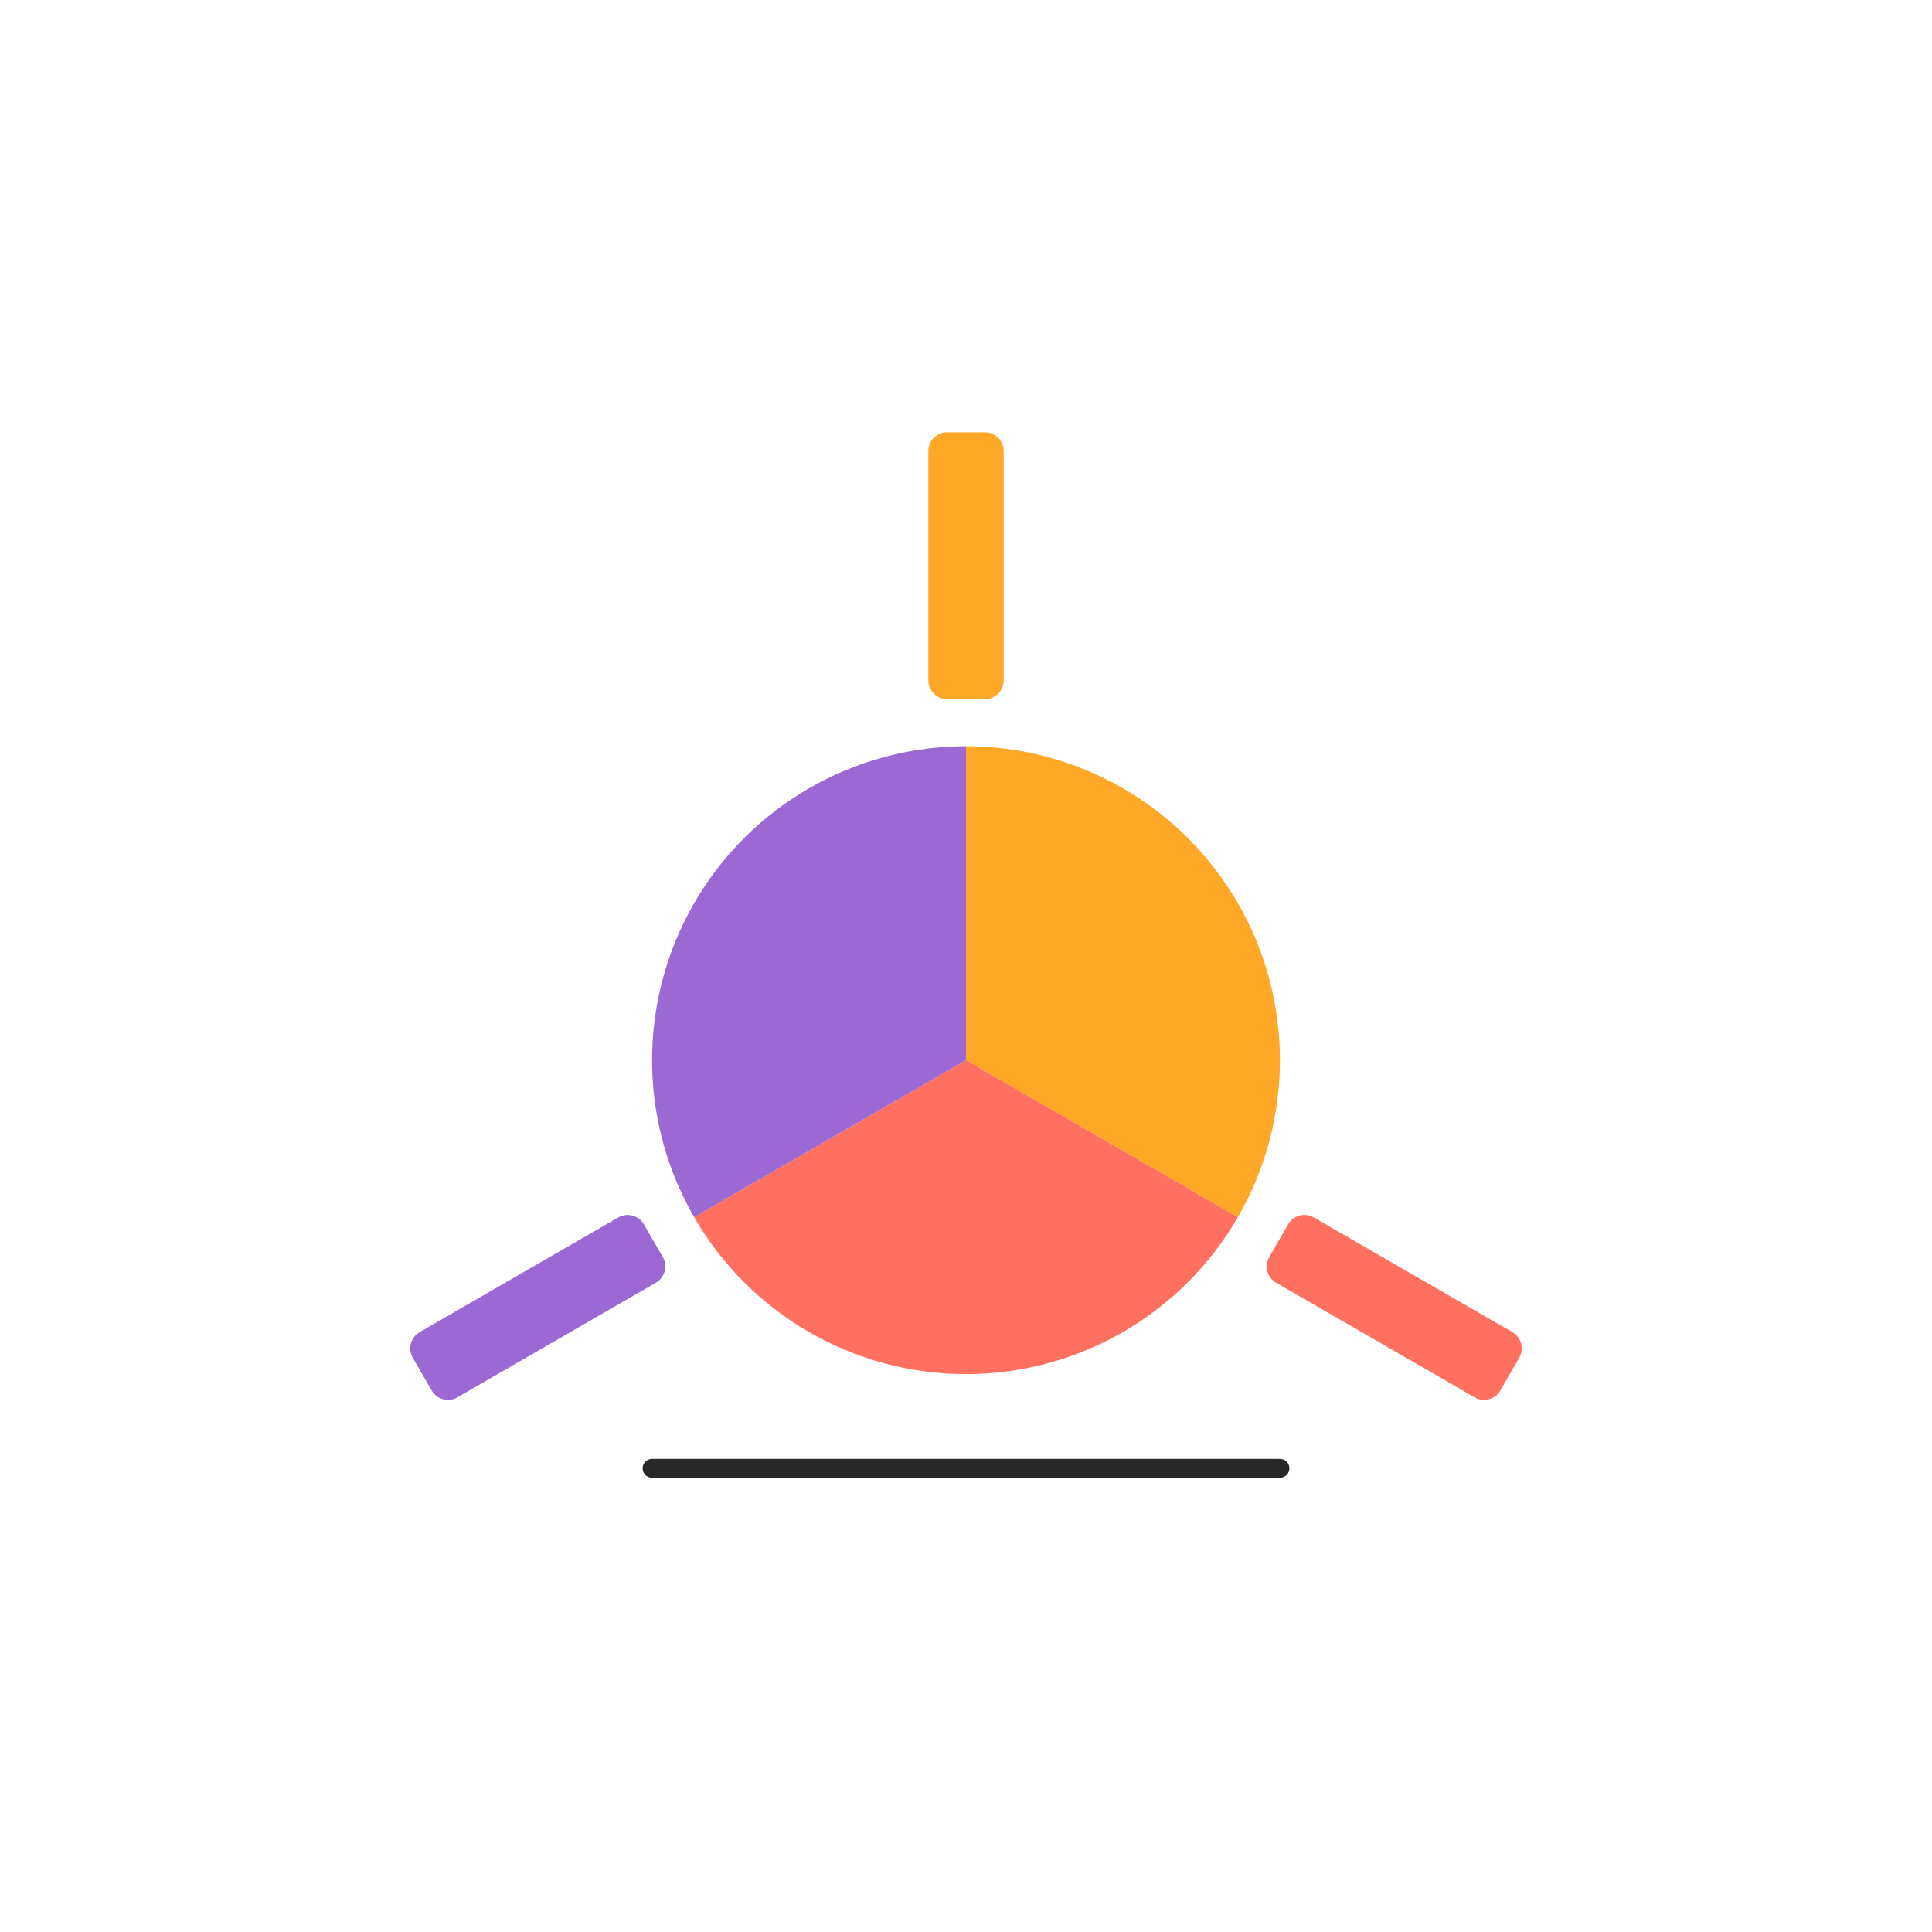
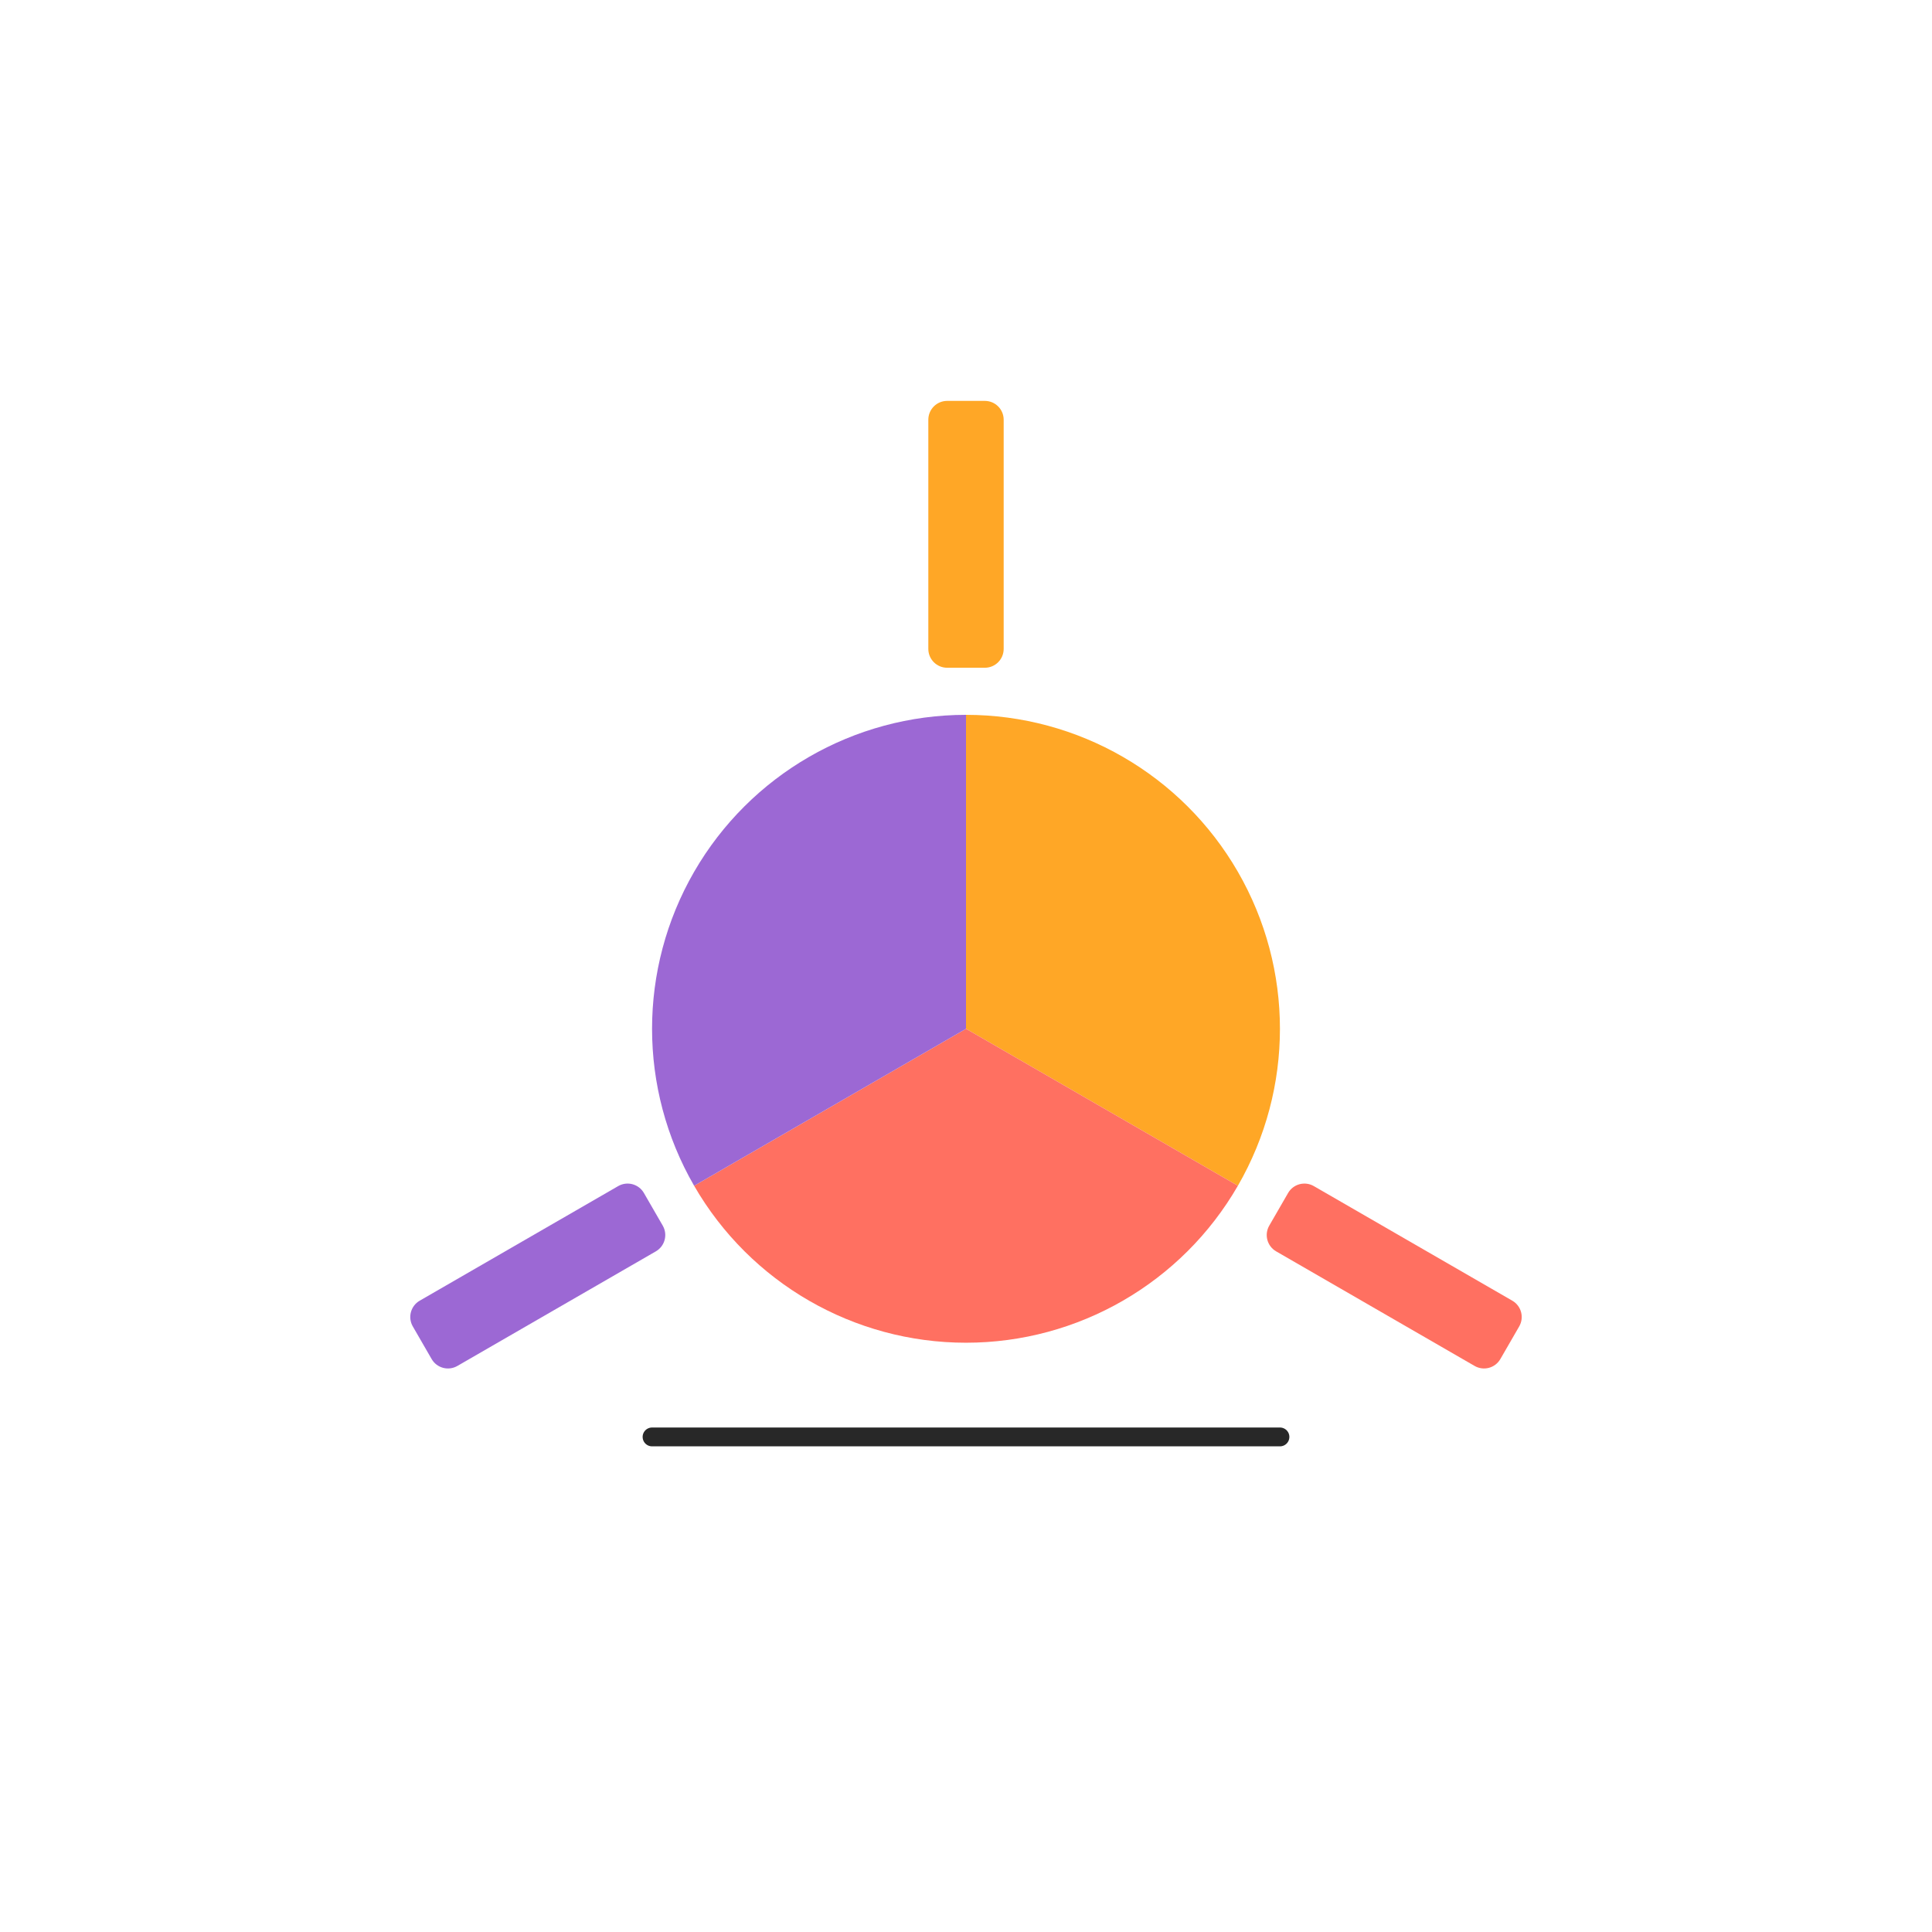
<svg xmlns="http://www.w3.org/2000/svg" viewBox="0 0 400 400" width="400" height="400">
  <g transform="translate(200, 200) scale(0.65) translate(-200, -200)">
-     <g transform="translate(0, 30)">
+     <g transform="translate(0, 20)">
      <path d="M 200 200 L 200 100 A 100 100 0 0 1 286.6 250 Z" fill="#FFA726" />
      <path d="M 200 200 L 286.6 250 A 100 100 0 0 1 113.4 250 Z" fill="#FF7061" />
      <path d="M 200 200 L 113.4 250 A 100 100 0 0 1 200 100 Z" fill="#9C68D4" />
      <rect x="115" y="-12" width="85" height="24" rx="6" fill="#FFA726" transform="translate(200, 200) rotate(-90)" />
      <rect x="115" y="-12" width="85" height="24" rx="6" fill="#FF7061" transform="translate(200, 200) rotate(30)" />
      <rect x="115" y="-12" width="85" height="24" rx="6" fill="#9C68D4" transform="translate(200, 200) rotate(150)" />
      <line x1="100" y1="330" x2="300" y2="330" stroke="#282828" stroke-width="6" stroke-linecap="round" />
    </g>
  </g>
</svg>
